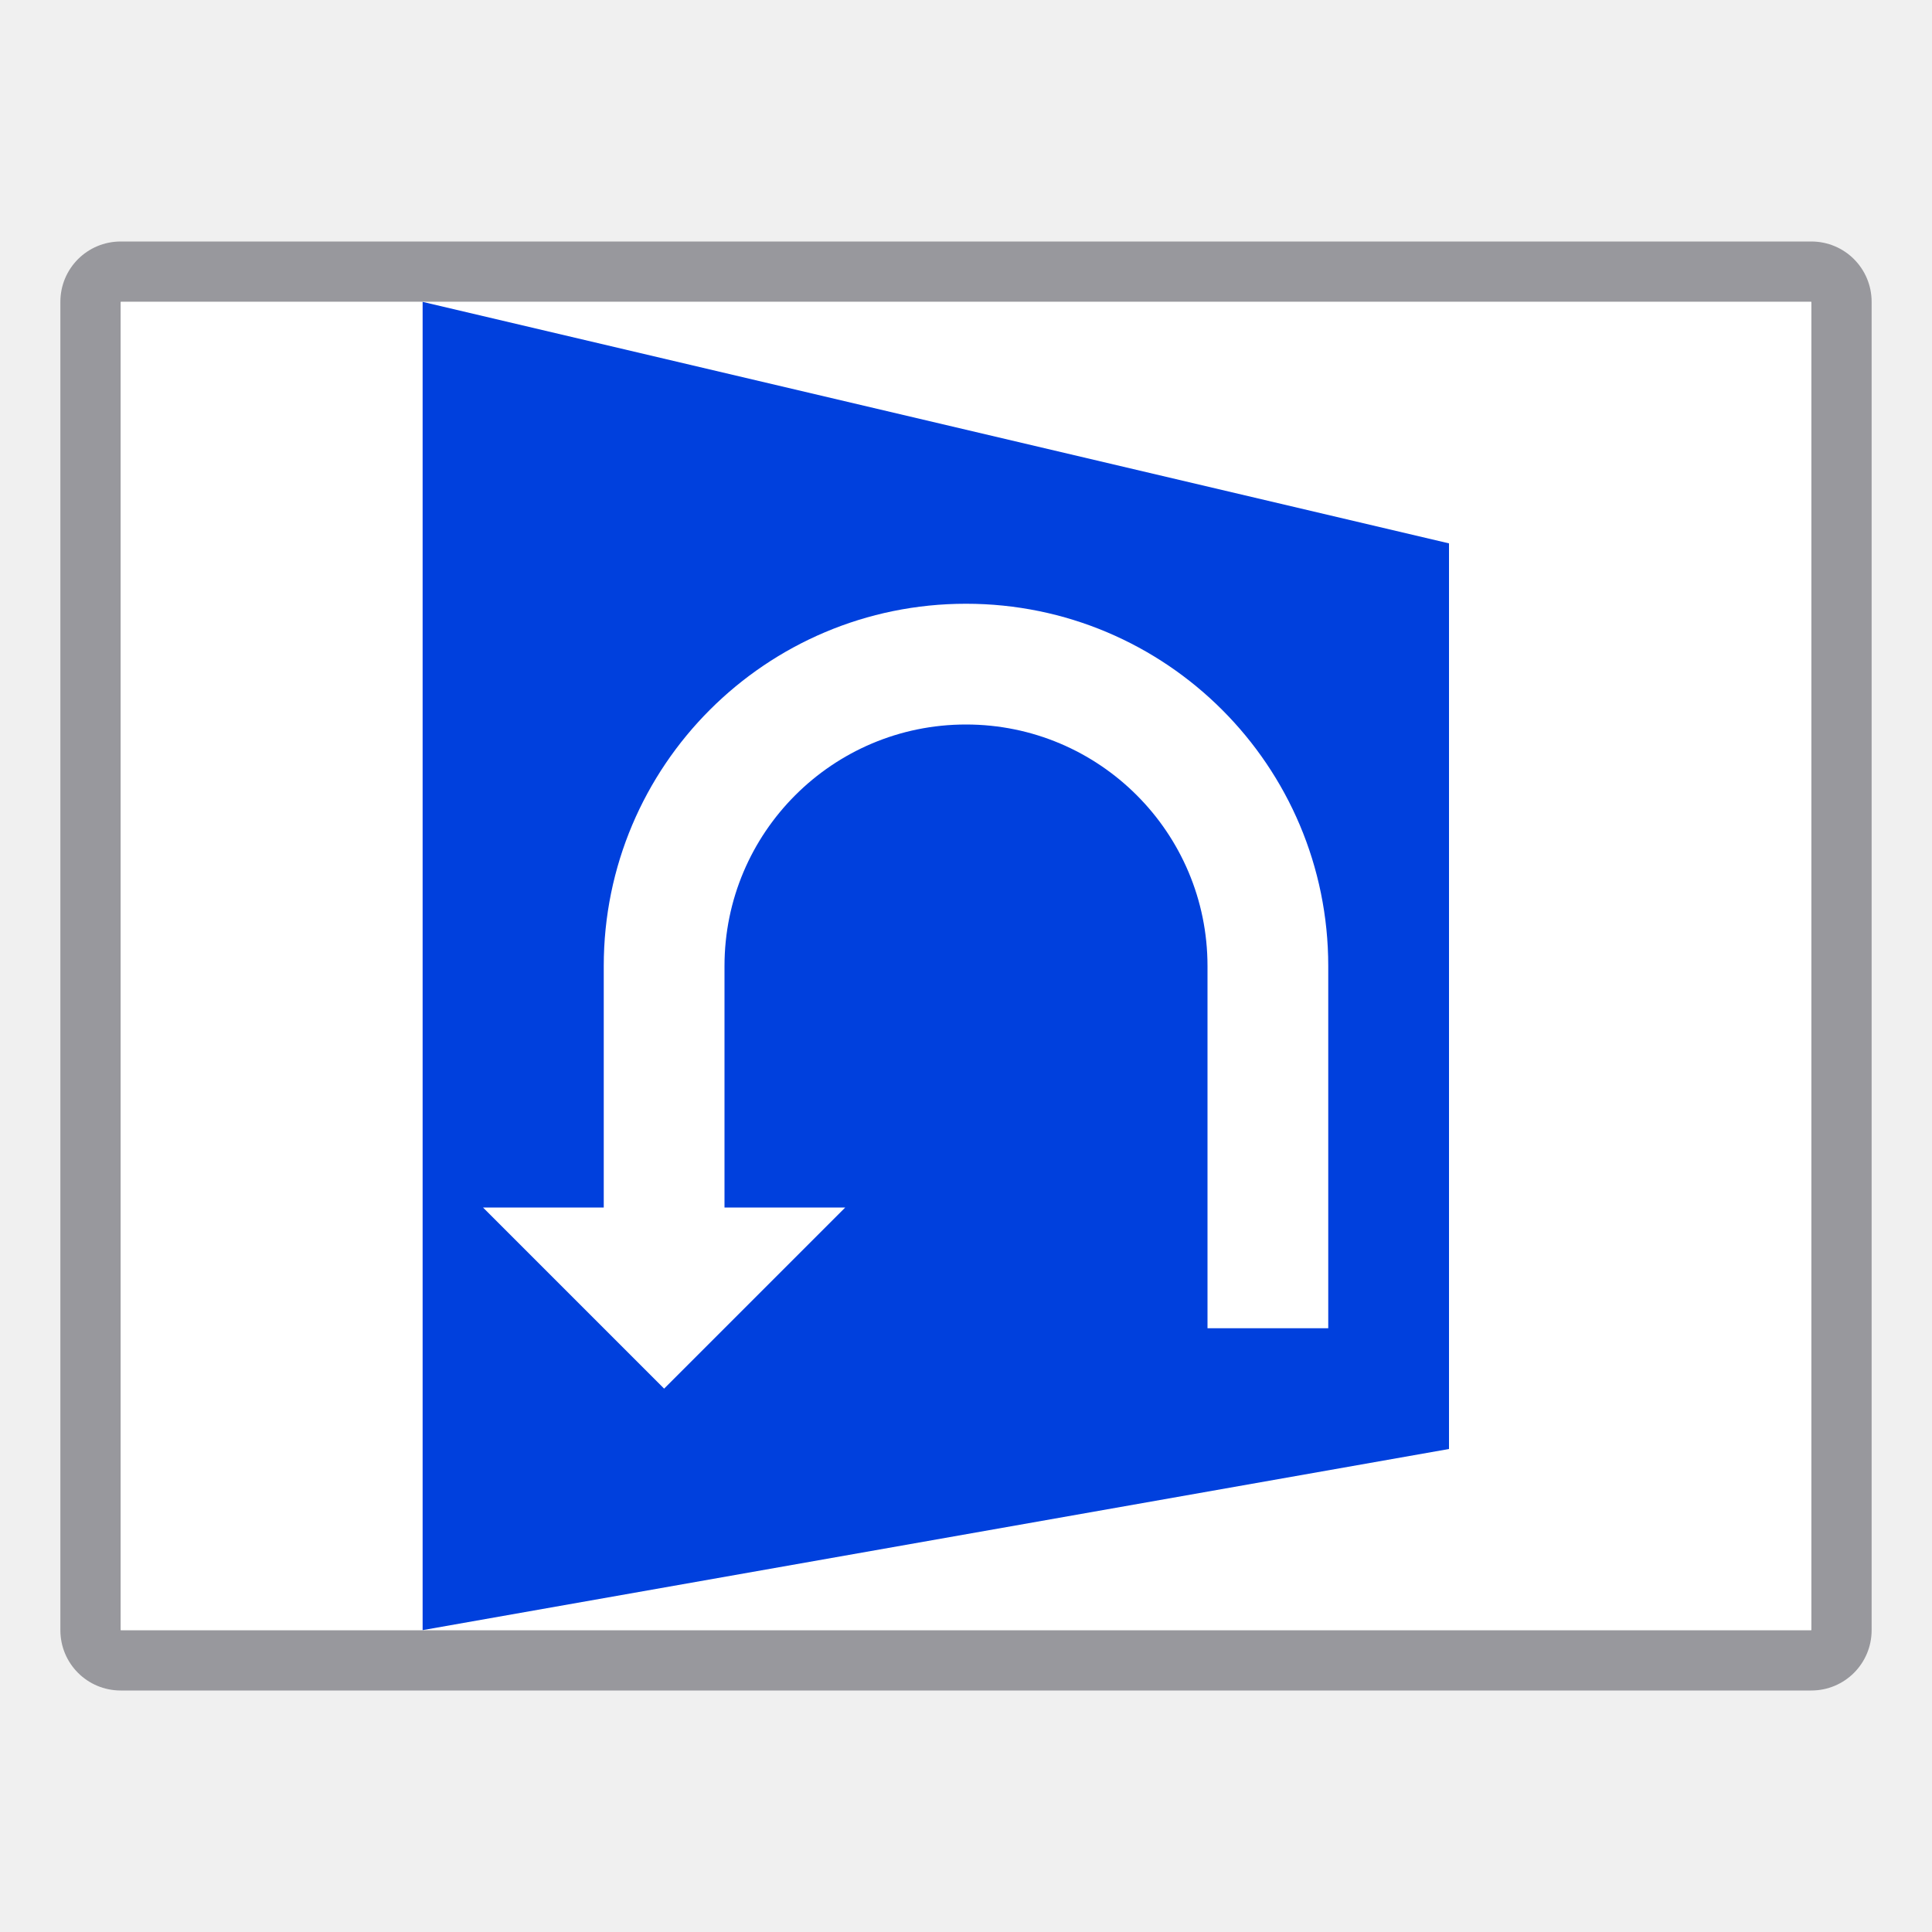
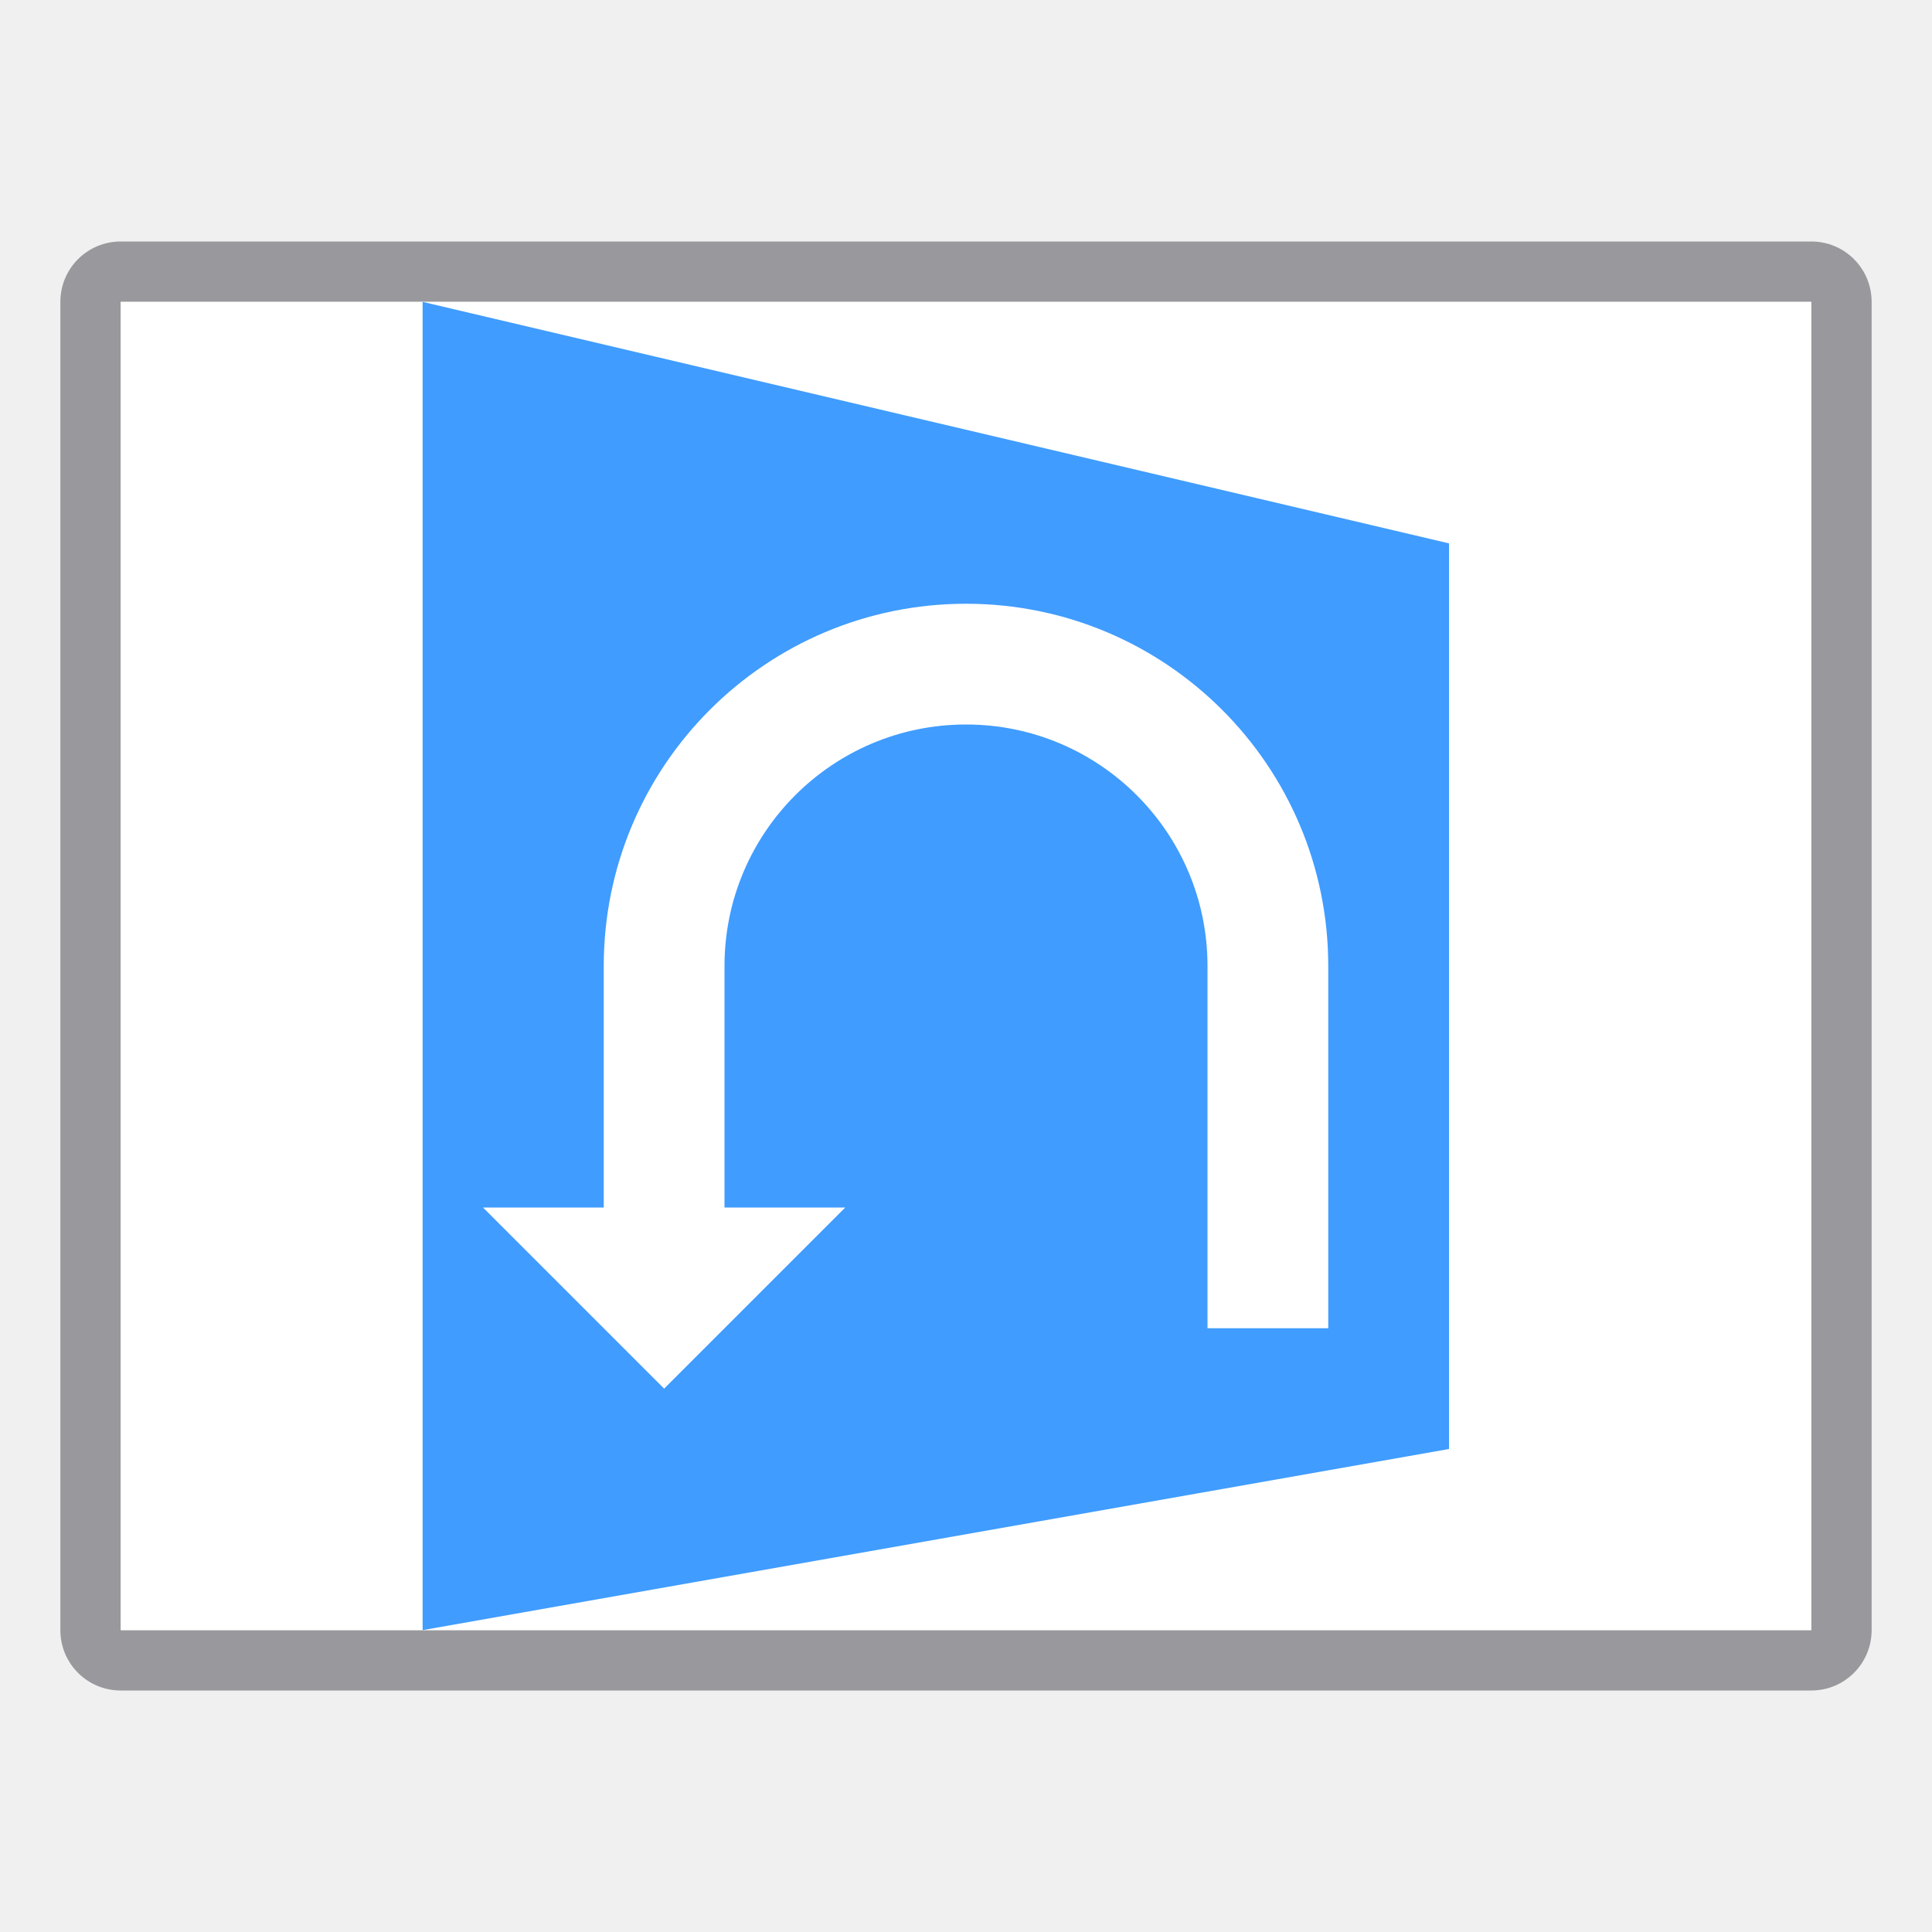
<svg xmlns="http://www.w3.org/2000/svg" height="32" viewBox="0 0 32 32" width="32">
  <path d="m2 4c-.554 0-1 .446-1 1v22c0 .554.446 1 1 1h28c.554 0 1-.446 1-1v-22c0-.554-.446-1-1-1zm0 1h28v22h-28z" fill="#98989d" />
  <path d="m2 5h28v22h-28z" fill="#fff" />
-   <path d="m7 5v22l17-3v-15zm9 5c3.314 0 6 2.686 6 6v6h-2v-6c0-2.209-1.791-4-4-4s-4 1.791-4 4v4h2l-3 3-3-3h2v-4c0-3.314 2.686-6 6-6z" fill="#0040dd" fill-rule="evenodd" />
+   <path d="m7 5v22l17-3v-15zm9 5c3.314 0 6 2.686 6 6v6h-2v-6c0-2.209-1.791-4-4-4s-4 1.791-4 4v4h2l-3 3-3-3h2v-4c0-3.314 2.686-6 6-6z" fill="#409cff" fill-rule="evenodd" />
</svg>
